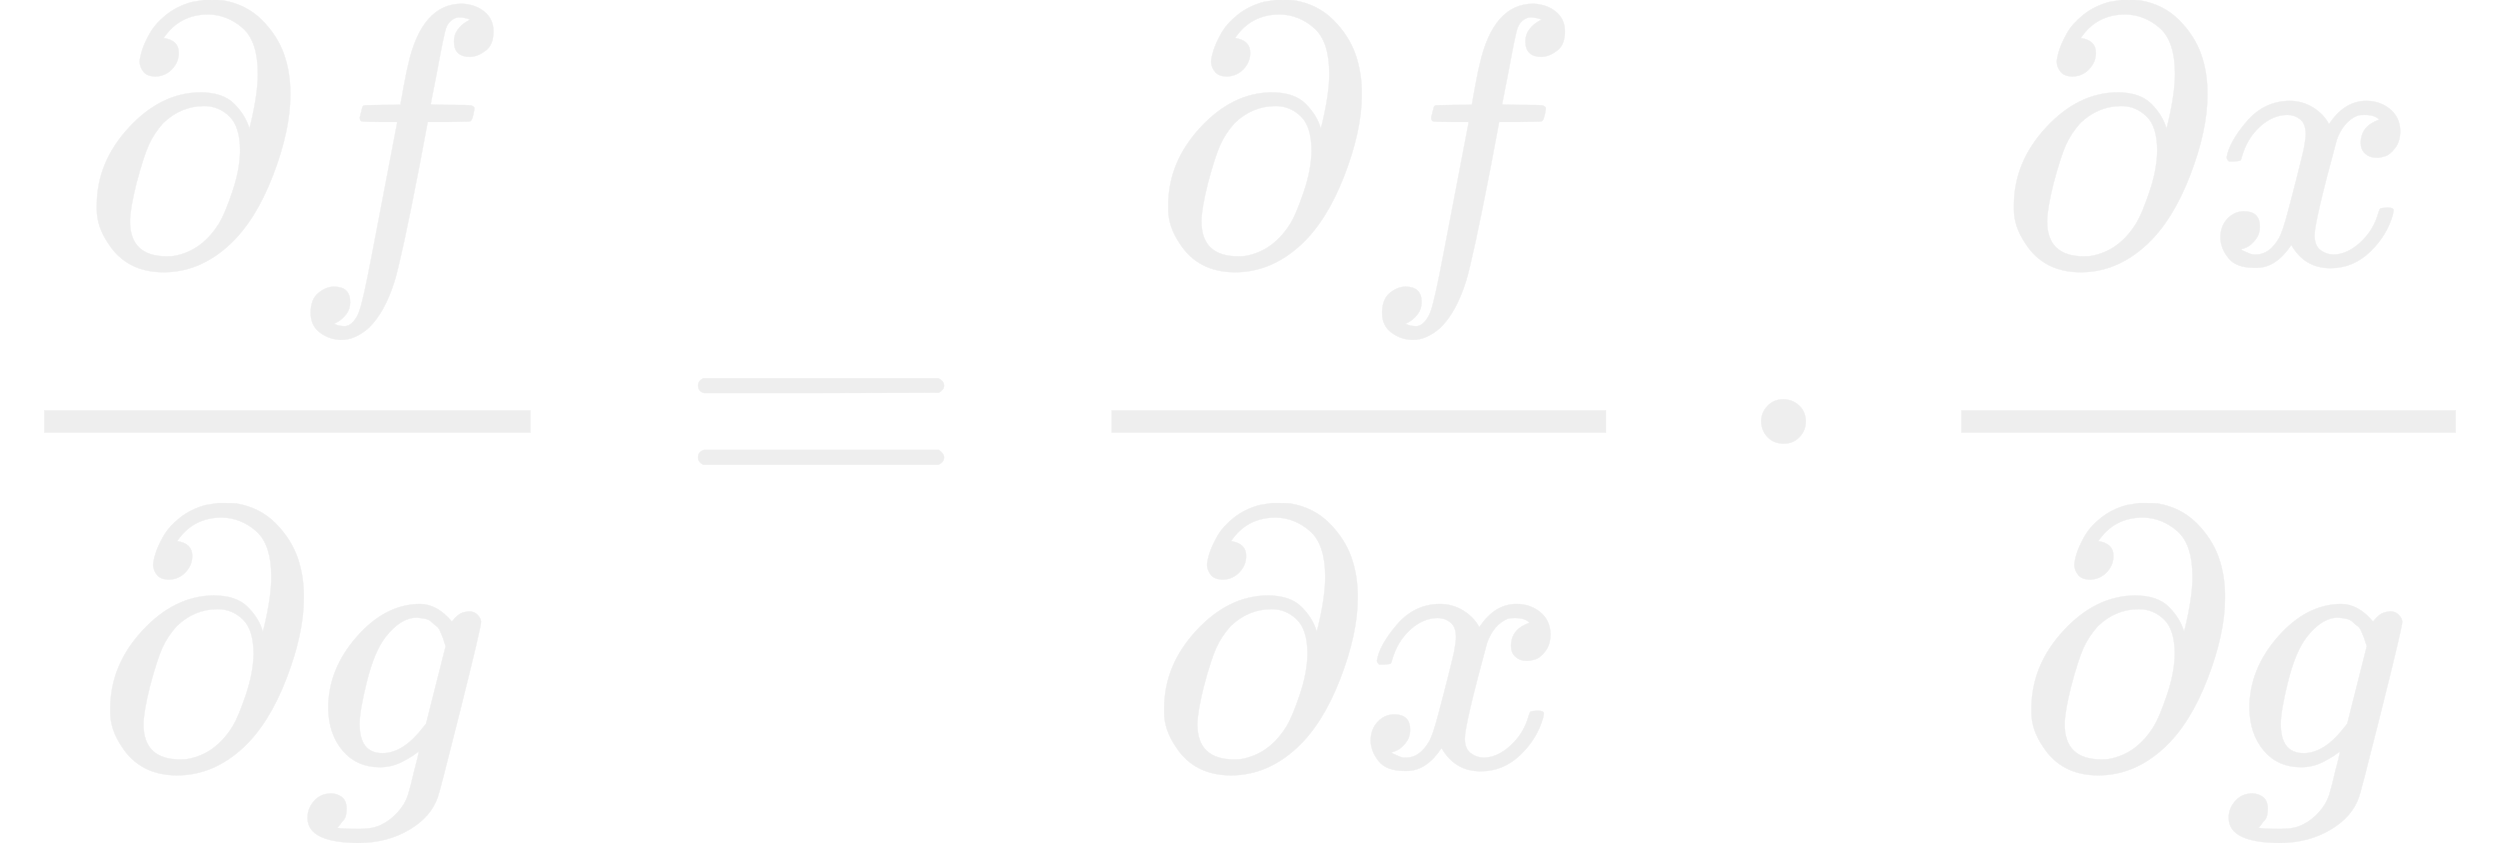
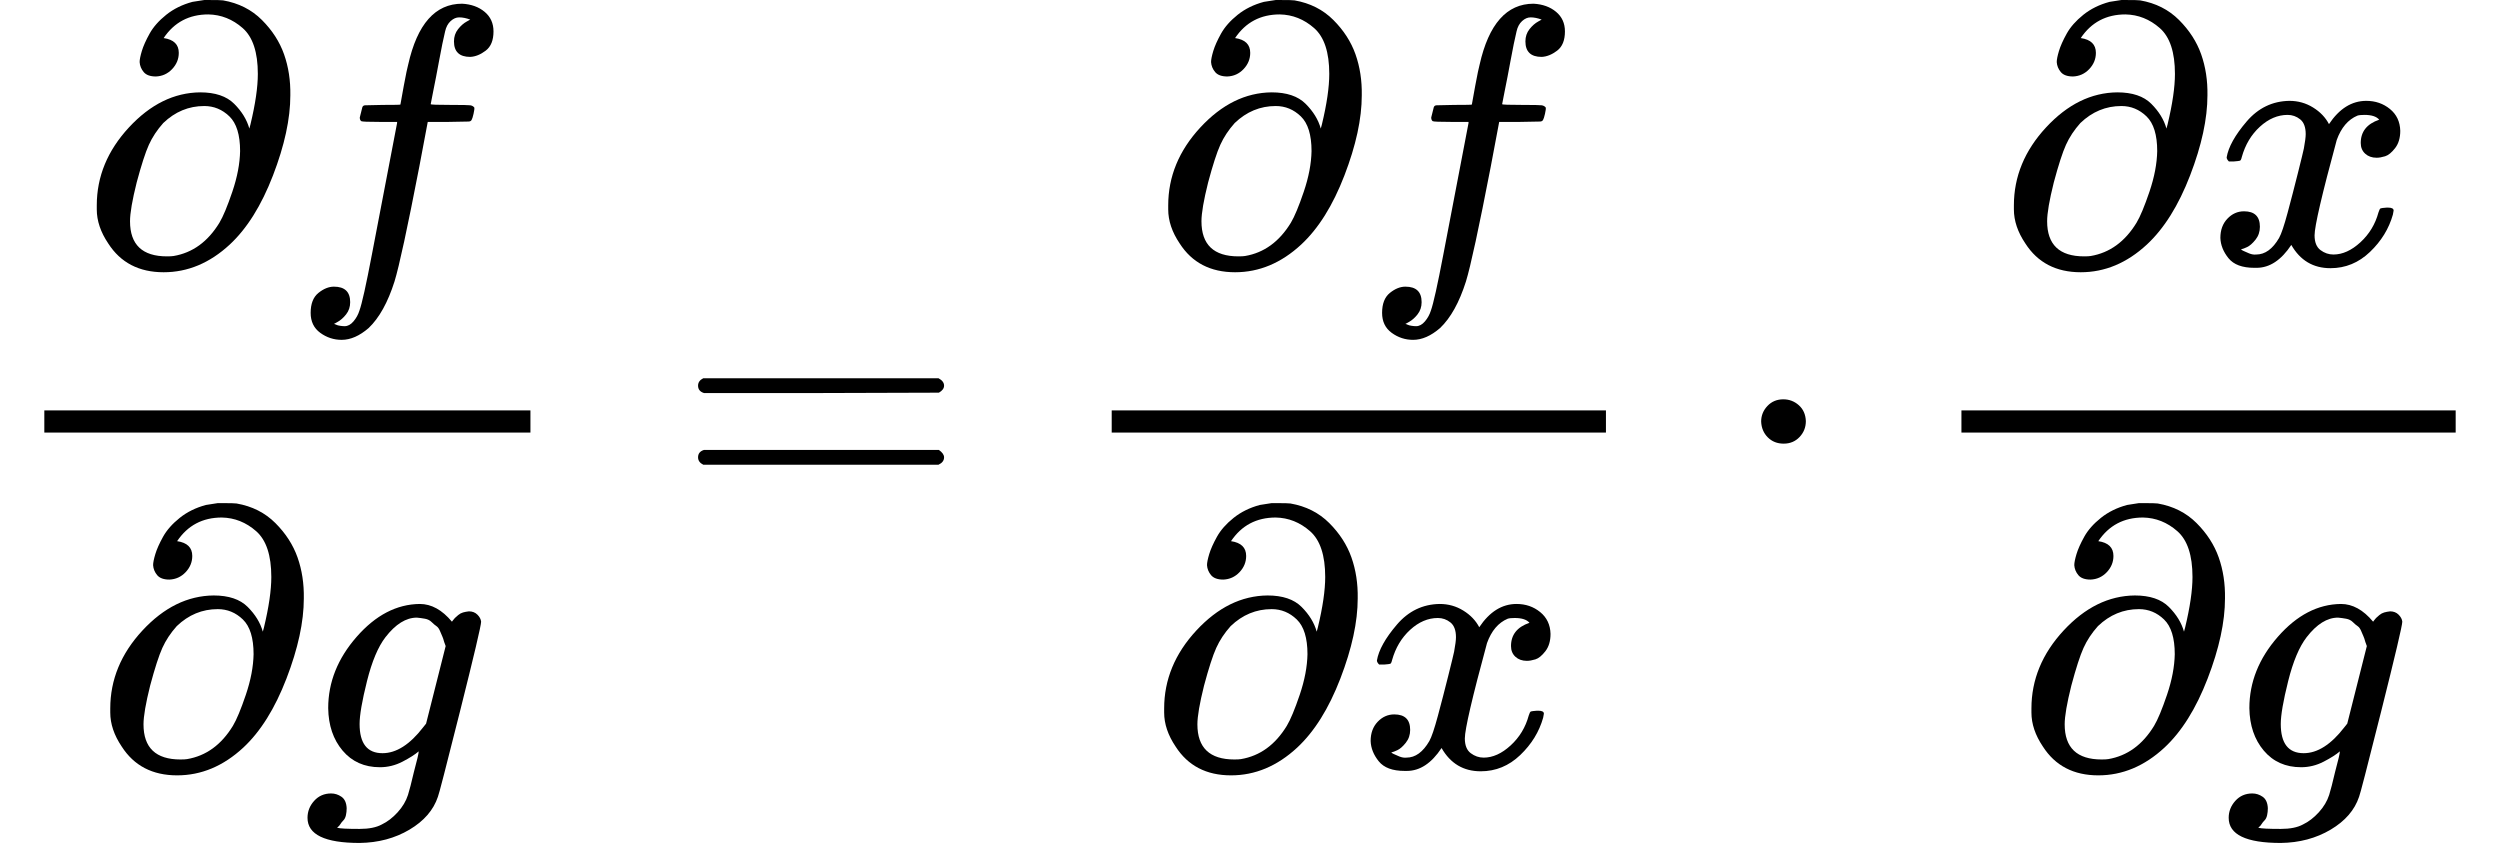
<svg xmlns="http://www.w3.org/2000/svg" xmlns:xlink="http://www.w3.org/1999/xlink" width="122.496" height="41.304" viewBox="0 -1391 6768 2282">
  <defs>
    <path id="A" d="M202 508q-23 0-33 12-10 12-11 27 0 10 6 30 6 20 21 47 15 27 45 51 30 24 71 35l32 5h12q33 0 39-1 63-11 105-53 42-42 60-93 18-51 17-111 0-95-47-217-47-122-117-187-81-75-179-75-100 0-150 78-31 46-31 92v11q0 117 87 211 87 94 193 95 61 0 92-31 31-31 41-67l3 11q20 83 20 137 0 88-41 124-41 36-93 37-78 0-121-64 41-6 41-40 0-25-18-44-18-19-44-20zm228-202q0 66-29 94-29 28-68 28-63 0-111-46-25-28-39-59-14-31-33-102-18-72-18-105 0-95 100-95 12 0 18 1 77 13 124 90 15 25 35 84 20 59 21 110z" />
    <path id="B" d="M118-162q2 0 6-2 4-2 11-3 7-1 12-1 13 0 24 13 11 13 16 29 10 27 34 153 24 126 46 240 22 114 22 115v3h-47q-47 0-50 2-4 3-4 10l7 28q2 5 8 5 6 0 47 1 48 0 48 1 0 2 9 50 9 48 12 58 37 165 146 165 37-2 61-22 24-20 24-53 0-36-21-52-21-16-42-17-44 0-44 42 0 19 11 33 11 14 24 21l9 5q-16 6-30 6-12 0-23-10-11-10-15-28-7-29-16-78-9-49-16-83-7-34-7-36 0-2 55-2 45 0 52-1 7-1 11-6 1-4-2-17-3-13-5-16-2-5-9-5-7 0-54-1h-56l-23-122Q301 15 282-47q-27-85-70-126-37-32-73-32-32 0-58 19-26 19-26 54 0 37 21 54 21 17 42 17 44 0 44-42 0-19-11-33-11-14-24-21l-9-5z" />
    <path id="C" d="M311 43q-15-13-44-28-29-15-61-15-63 0-101 45-38 45-39 115 0 105 77 193 77 88 171 89 47 0 87-48l3 4q2 3 5 6 3 3 9 8 6 5 13 7 7 2 16 3 14 0 23-9 9-9 10-19 0-15-57-242-57-227-60-232-18-54-77-89-59-35-135-36-141 0-141 68 0 26 18 46 18 20 46 20 15 0 28-9 13-9 14-31 0-10-2-19-2-9-7-14-5-5-8-10-3-5-7-8l-2-2h1q10-3 60-3 38 0 60 12 23 11 43 33 20 22 28 47 6 19 16 62 13 48 13 56zm73 285l-4 11q-3 11-5 15-2 4-6 14-4 10-10 14-6 4-13 11-7 7-18 9-11 2-22 3-44 0-85-53-30-39-50-119-20-80-20-116 0-79 62-79 56 0 110 70l8 10 53 210z" />
    <path id="D" d="M56 347q0 13 14 20h637q15-8 15-20 0-11-14-19l-318-1H72q-16 5-16 20zm0-194q0 15 16 20h636q14-10 14-20 0-13-15-20H70q-14 7-14 20z" />
    <path id="E" d="M52 289q7 42 54 97 47 55 116 56 35 0 64-18 29-18 43-45 42 63 101 63 37 0 64-22 27-22 28-59 0-29-14-47-14-18-27-22-13-4-23-4-19 0-31 11-12 11-12 29 0 46 50 63-11 13-40 13-13 0-19-2-38-16-56-66-60-221-60-258 0-28 16-40 16-12 35-12 37 0 73 33 36 33 49 81 3 10 6 11 3 1 16 2h4q15 0 15-8 0-1-2-11-16-57-62-101-46-44-107-44-70 0-106 63-41-62-94-62h-6q-49 0-70 26-21 26-22 55 0 32 19 52 19 20 45 20 43 0 43-42 0-20-12-35-12-15-23-20-11-5-13-5l-3-1q0-1 6-4 6-3 16-7 10-4 19-3 36 0 62 45 9 16 23 68 14 52 28 108 14 56 16 66 5 27 5 39 0 28-15 40-15 12-34 12-40 0-75-32-35-32-49-82-2-9-5-10-3-1-16-2H58q-6 6-6 11z" />
    <path id="F" d="M78 250Q78 274 95 292T138 310Q162 310 180 294T199 251Q199 226 182 208T139 190T96 207T78 250Z" />
  </defs>
-   <g stroke="#eee" fill="#eee" transform="scale(1 -1)">
+   <g transform="scale(1 -1)">
    <g transform="translate(220 676)">
      <use xlink:href="#A" />
      <use xlink:href="#B" x="566" />
    </g>
    <g transform="translate(256.5 -686)">
      <use xlink:href="#A" />
      <use xlink:href="#C" x="566" />
    </g>
    <path d="M120 220h1316v60H120z" />
    <use xlink:href="#D" x="1833.8" />
    <g transform="translate(2889.6)">
      <g transform="translate(231 676)">
        <use xlink:href="#A" />
        <use xlink:href="#B" x="566" />
      </g>
      <g transform="translate(220 -686)">
        <use xlink:href="#A" />
        <use xlink:href="#E" x="566" />
      </g>
      <path d="M120 220h1338v60H120z" />
    </g>
    <use xlink:href="#F" x="4689.8" />
    <g transform="translate(5190)">
      <g transform="translate(220 676)">
        <use xlink:href="#A" />
        <use xlink:href="#E" x="566" />
      </g>
      <g transform="translate(267.5 -686)">
        <use xlink:href="#A" />
        <use xlink:href="#C" x="566" />
      </g>
      <path d="M120 220h1338v60H120z" />
    </g>
  </g>
</svg>
